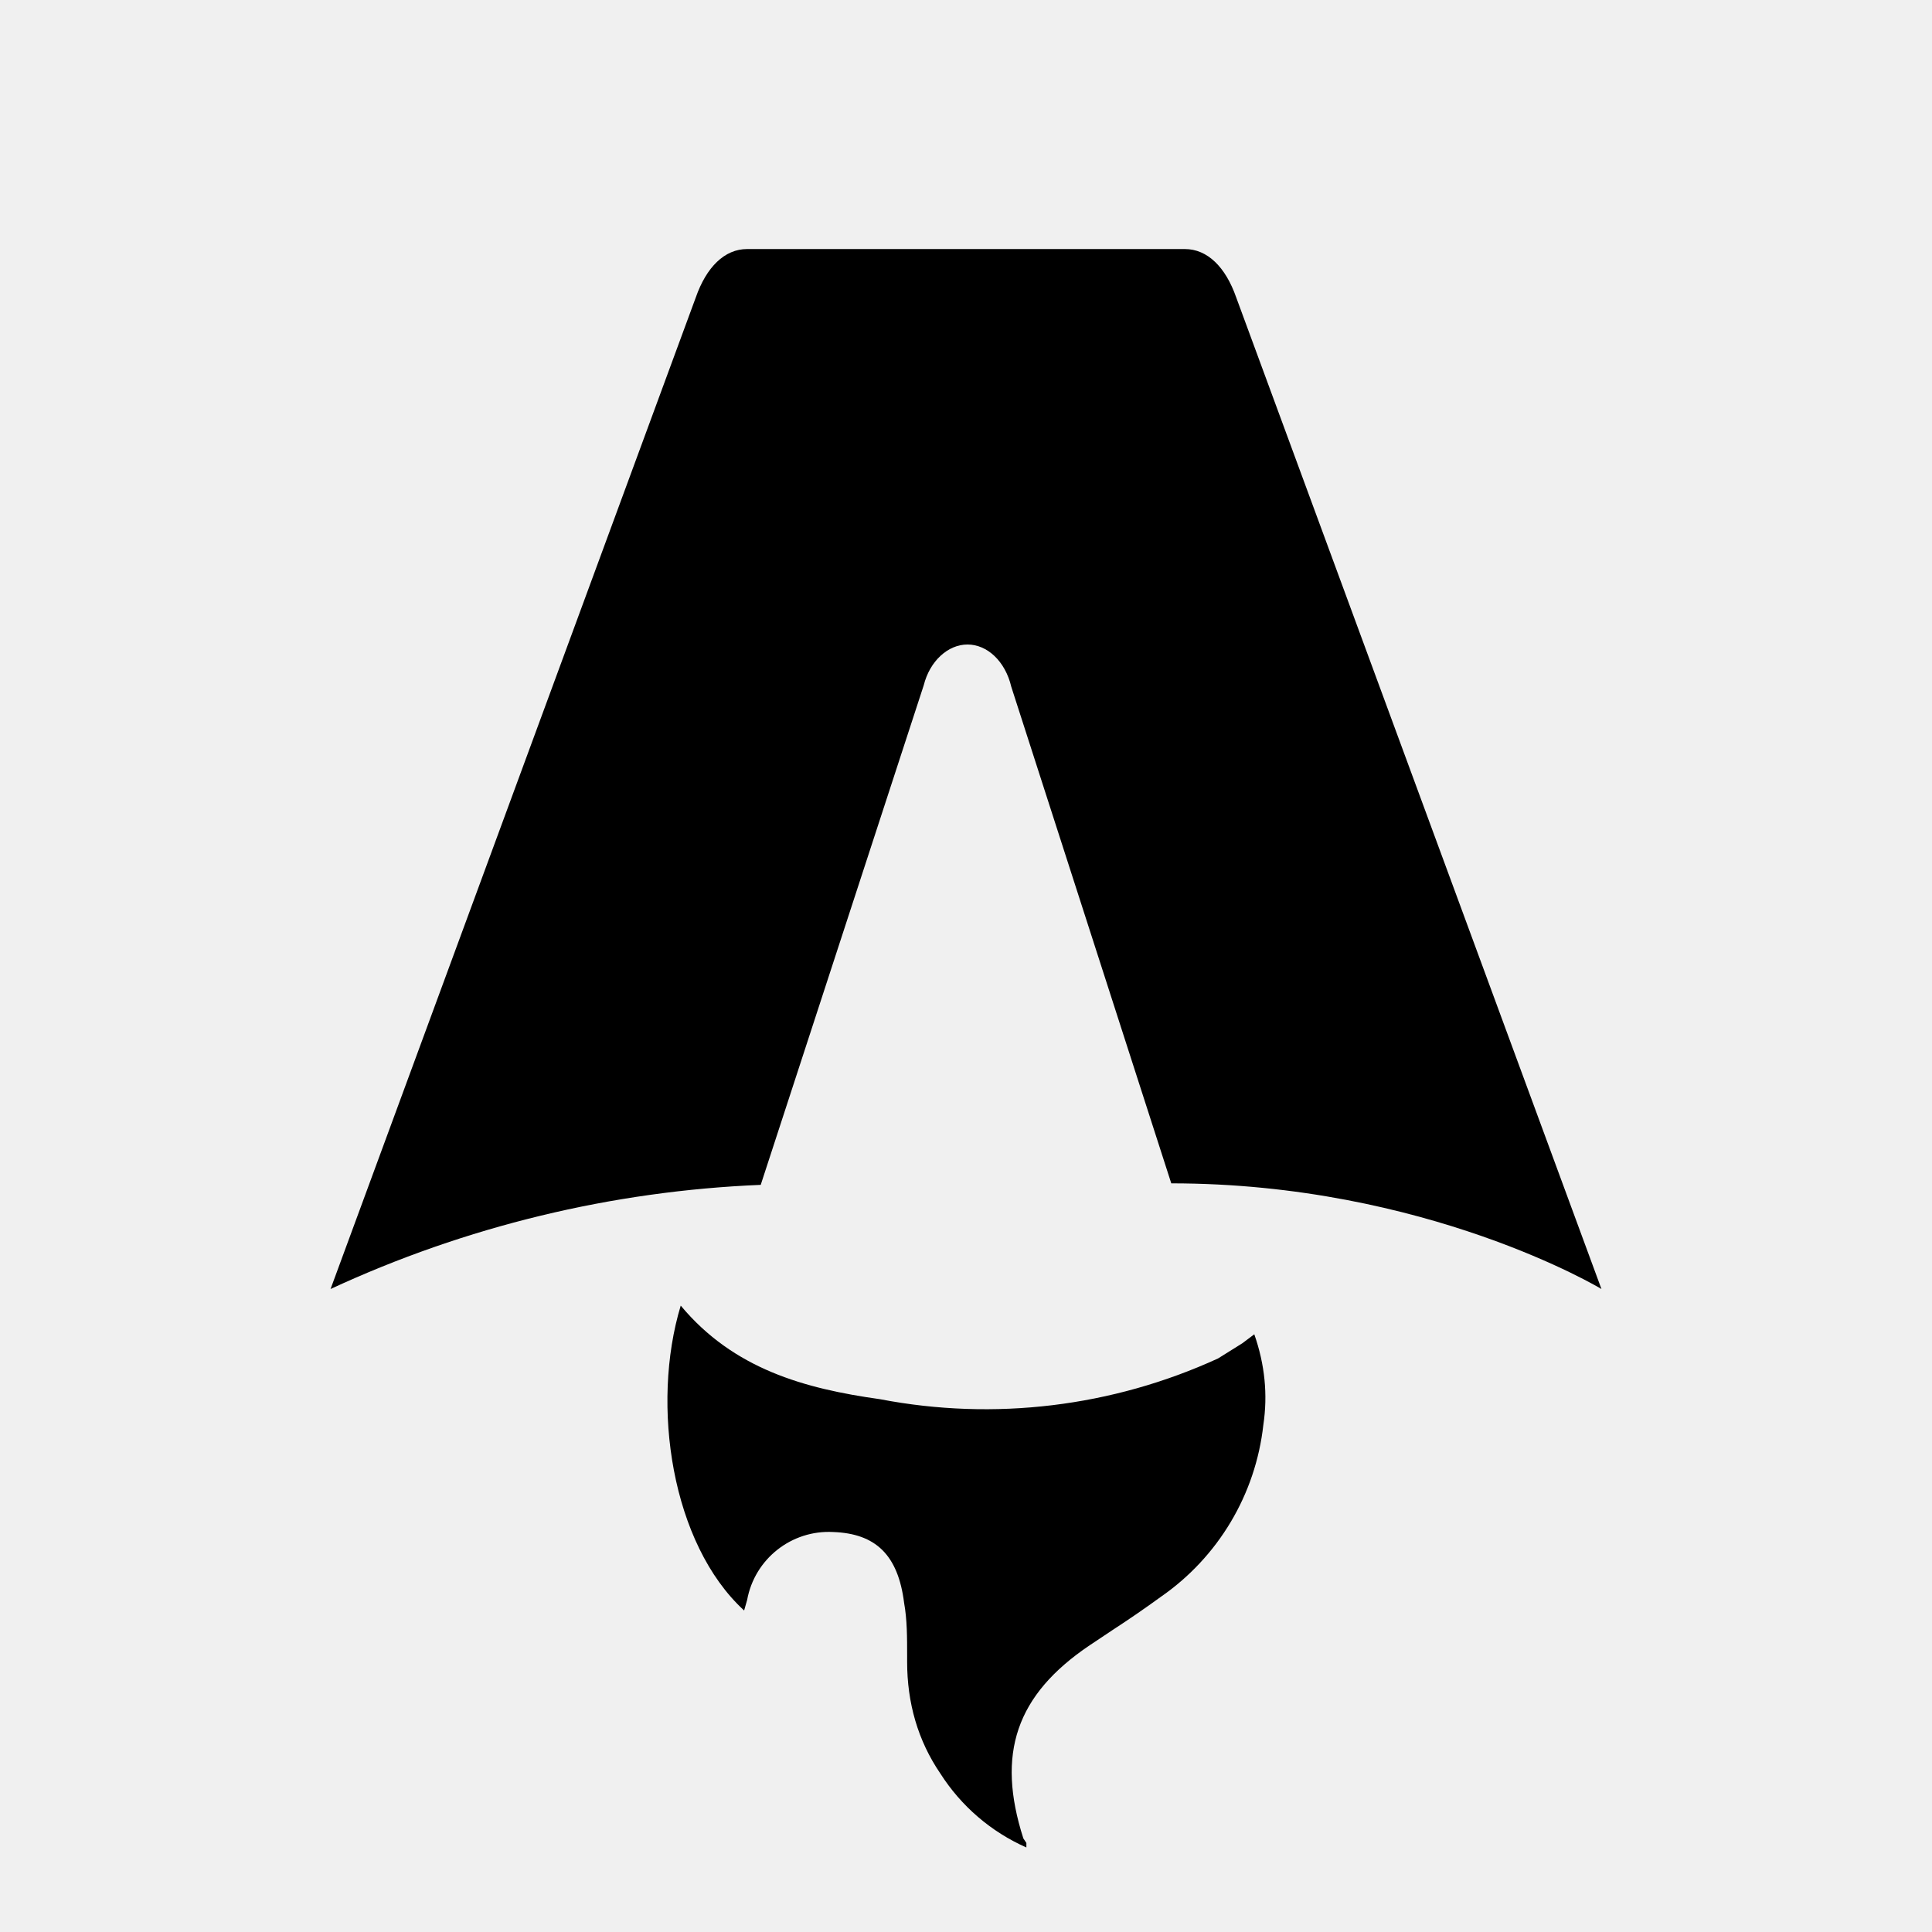
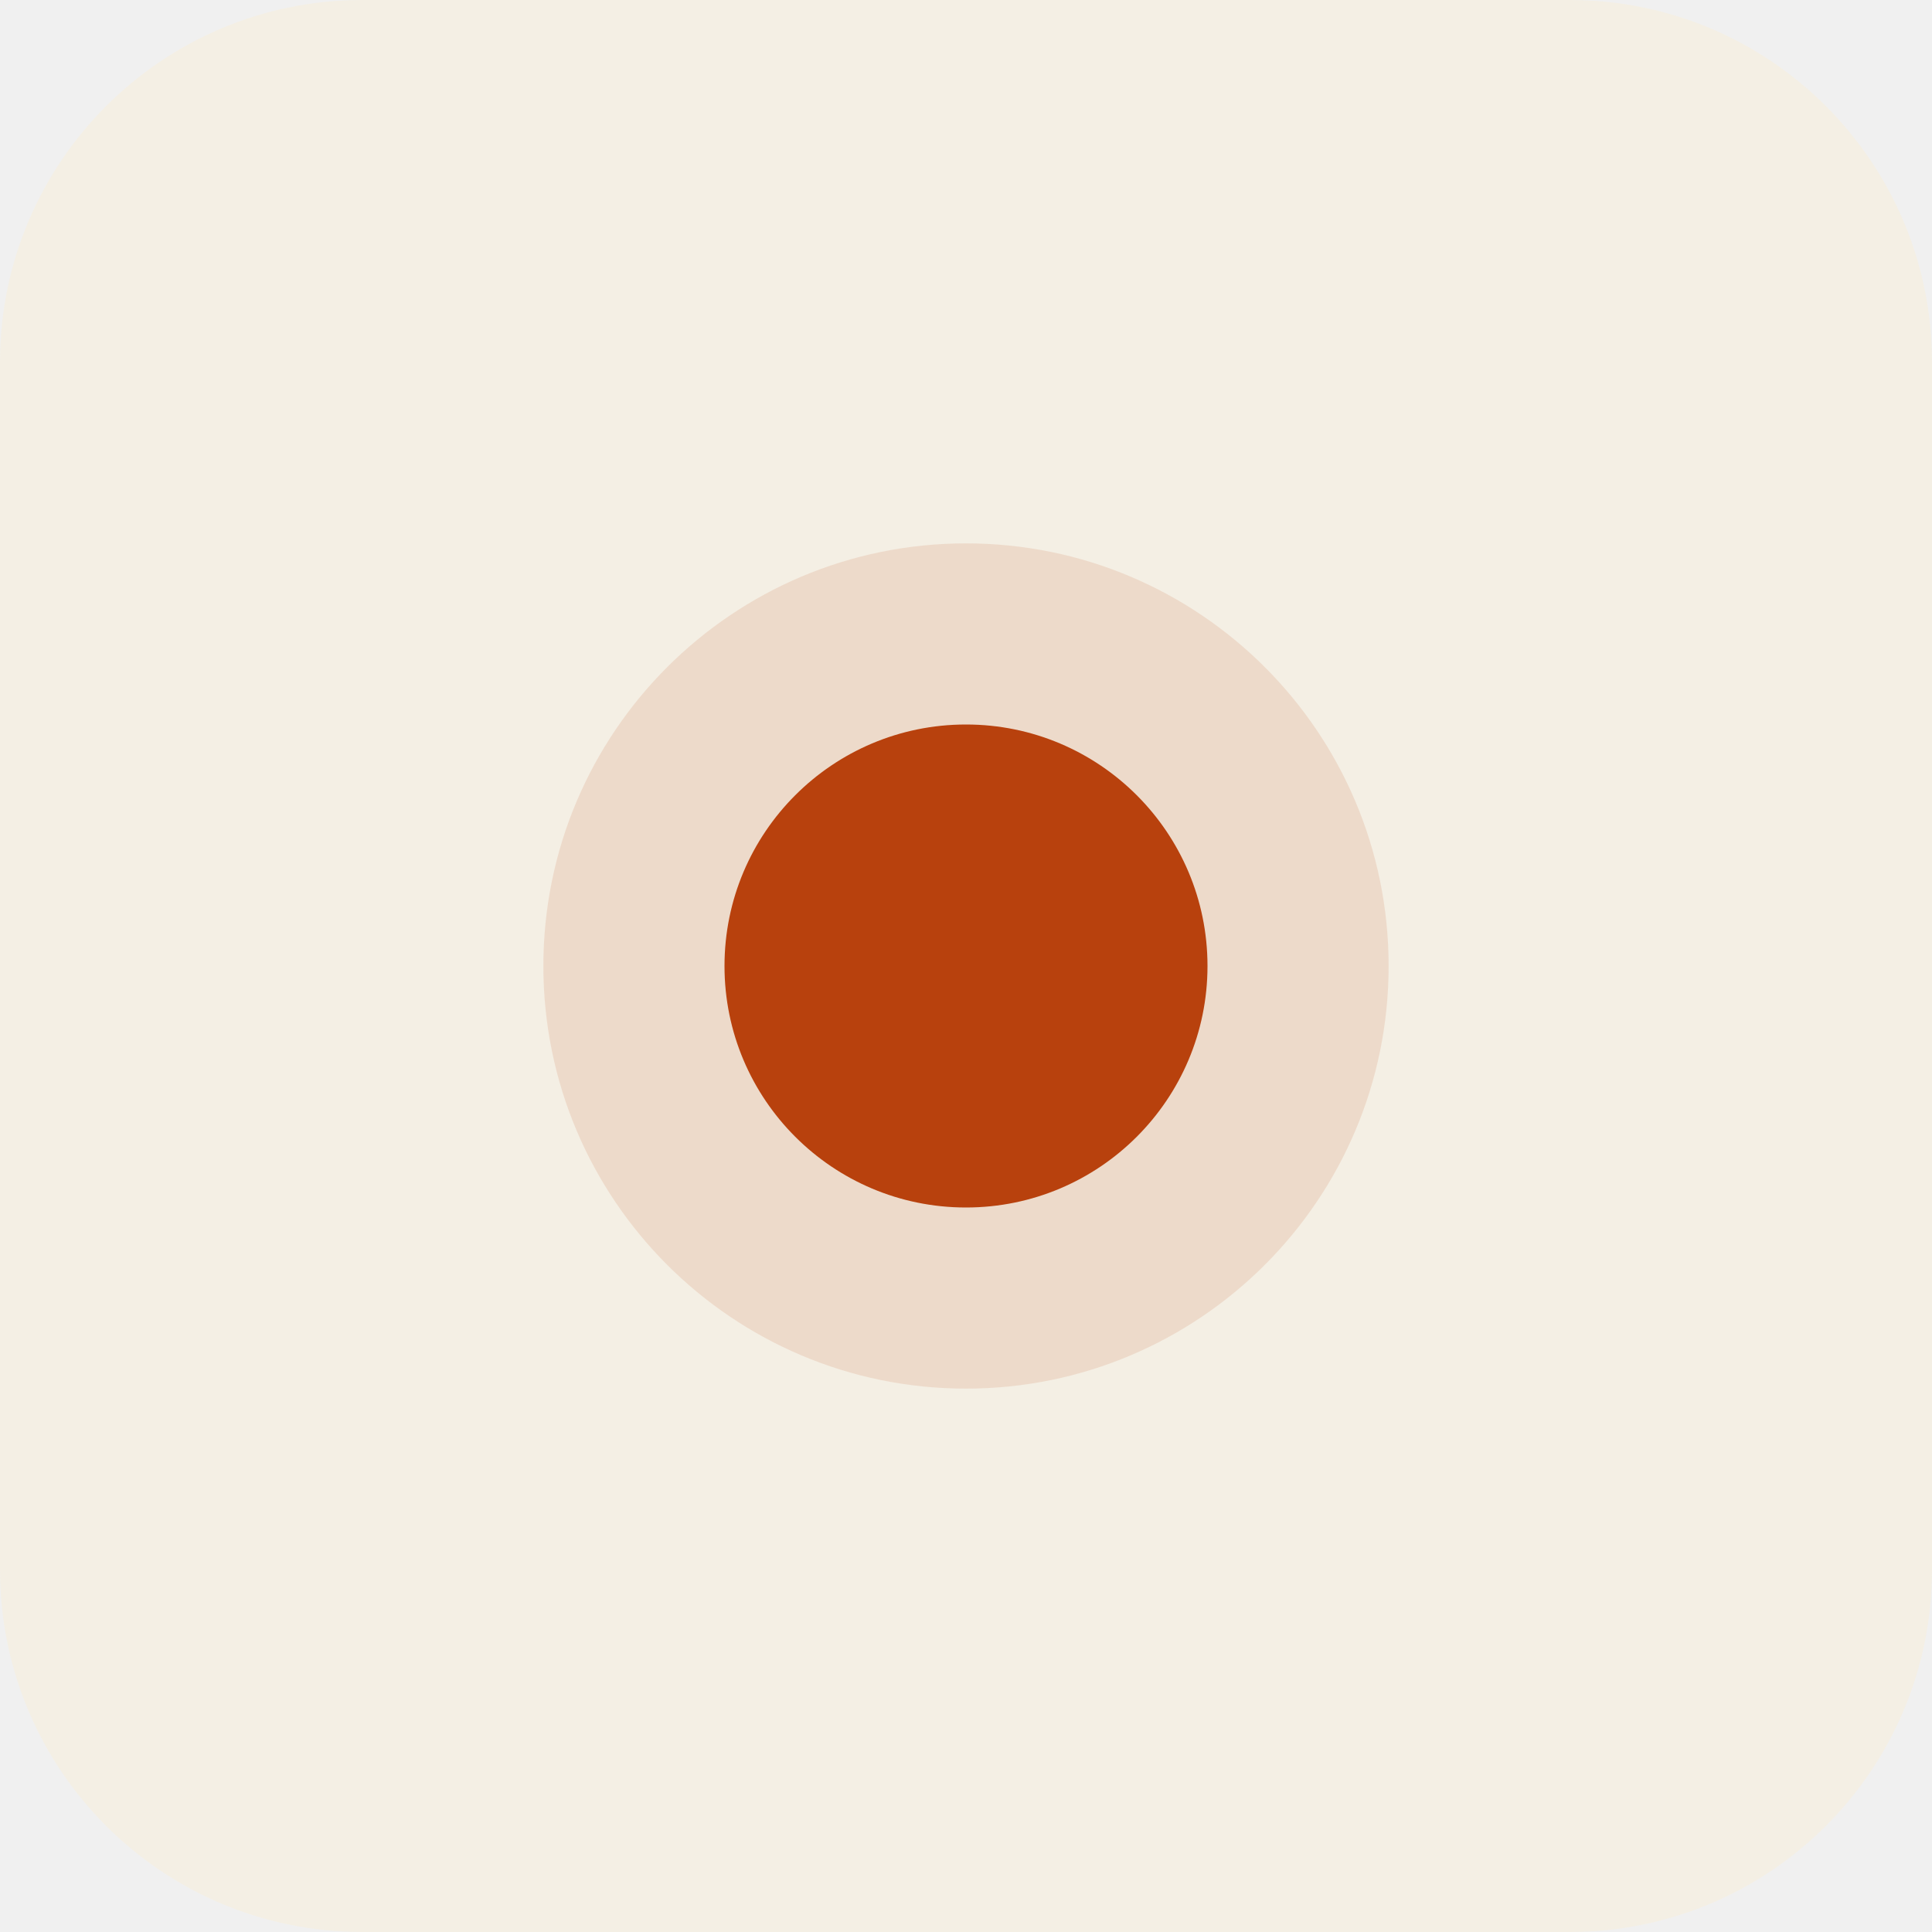
- <svg xmlns="http://www.w3.org/2000/svg" fill="none" viewBox="0 0 128 128">
-   <path d="M50.4 78.5a75.1 75.1 0 0 0-28.5 6.9l24.2-65.7c.7-2 1.9-3.2 3.4-3.2h29c1.5 0 2.7 1.2 3.4 3.2l24.2 65.7s-11.6-7-28.5-7L67 45.5c-.4-1.7-1.6-2.8-2.9-2.8-1.3 0-2.5 1.1-2.9 2.7L50.4 78.5Zm-1.1 28.2Zm-4.2-20.2c-2 6.6-.6 15.8 4.2 20.2a17.5 17.5 0 0 1 .2-.7 5.5 5.5 0 0 1 5.7-4.5c2.8.1 4.3 1.5 4.7 4.7.2 1.1.2 2.3.2 3.5v.4c0 2.7.7 5.2 2.2 7.4a13 13 0 0 0 5.7 4.9v-.3l-.2-.3c-1.8-5.6-.5-9.5 4.4-12.8l1.5-1a73 73 0 0 0 3.2-2.2 16 16 0 0 0 6.8-11.4c.3-2 .1-4-.6-6l-.8.6-1.6 1a37 37 0 0 1-22.4 2.7c-5-.7-9.7-2-13.2-6.2Z" />
-   <style>
-         path { fill: #000; }
-         @media (prefers-color-scheme: dark) {
-             path { fill: #FFF; }
-         }
-     </style>
+ <svg xmlns="http://www.w3.org/2000/svg" width="512" height="512" viewBox="0 0 32 32" fill="none">
+   <rect width="32" height="32" rx="6" fill="#f4efe4" />
+   <circle cx="16" cy="16" r="7" fill="rgba(184, 65, 13, 0.12)" />
+   <circle cx="16" cy="16" r="4" fill="#b8410d" />
</svg>
